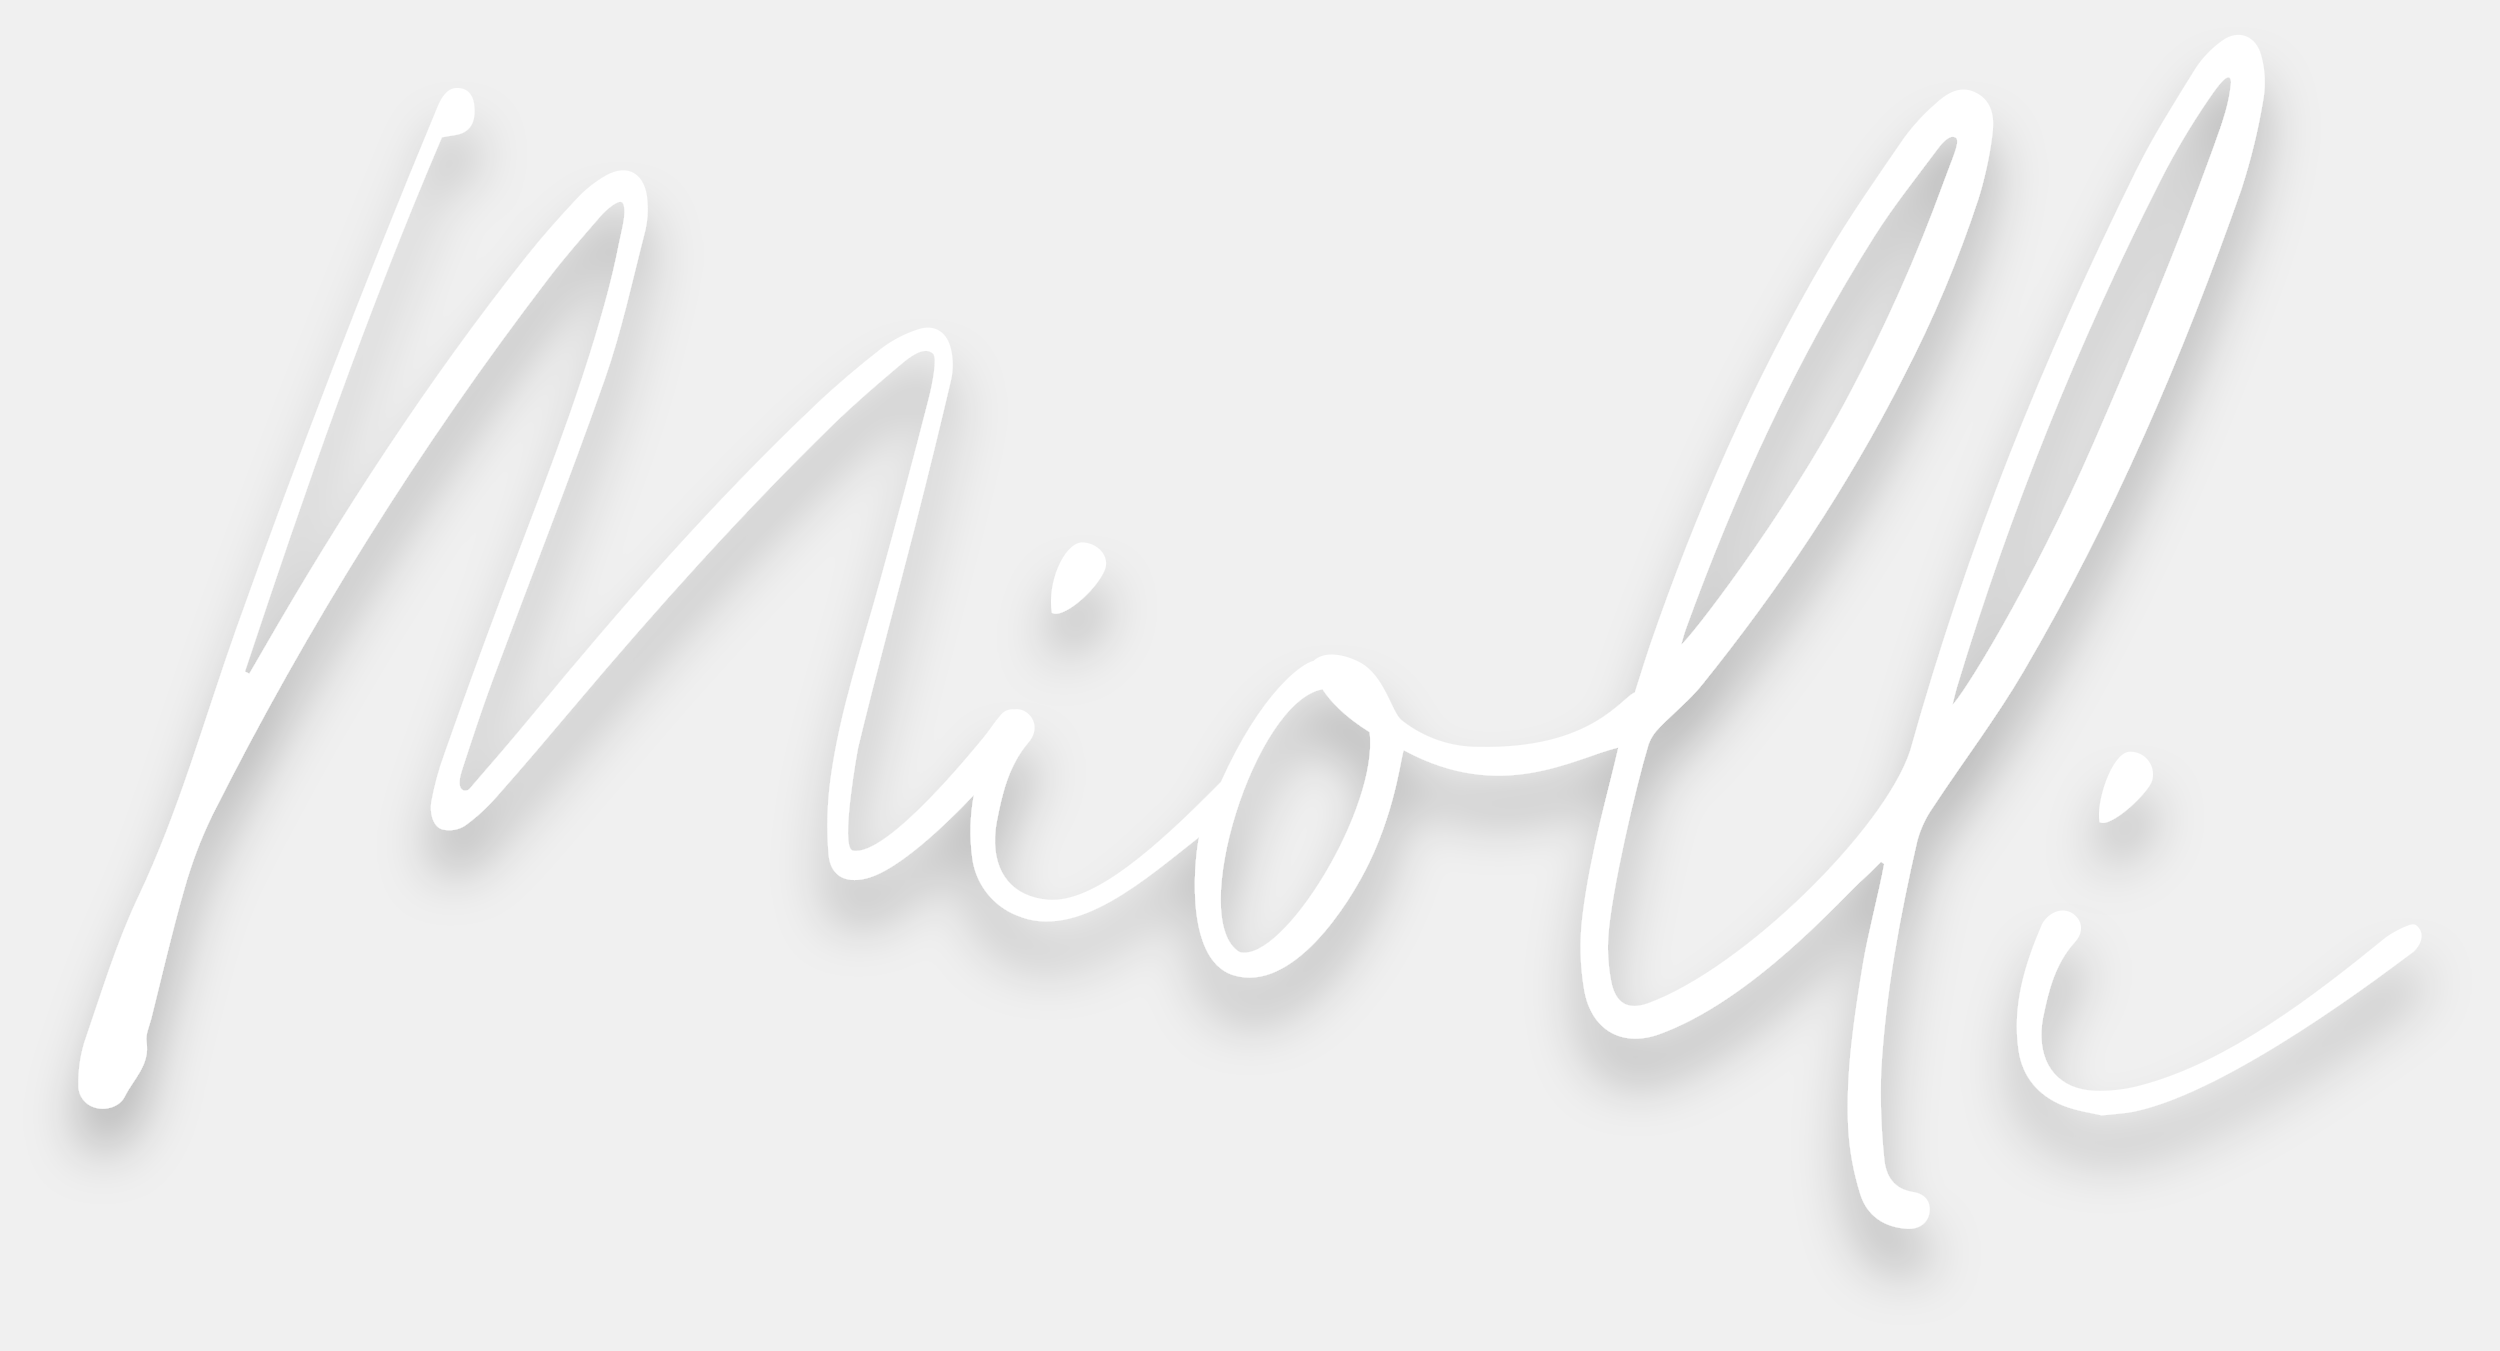
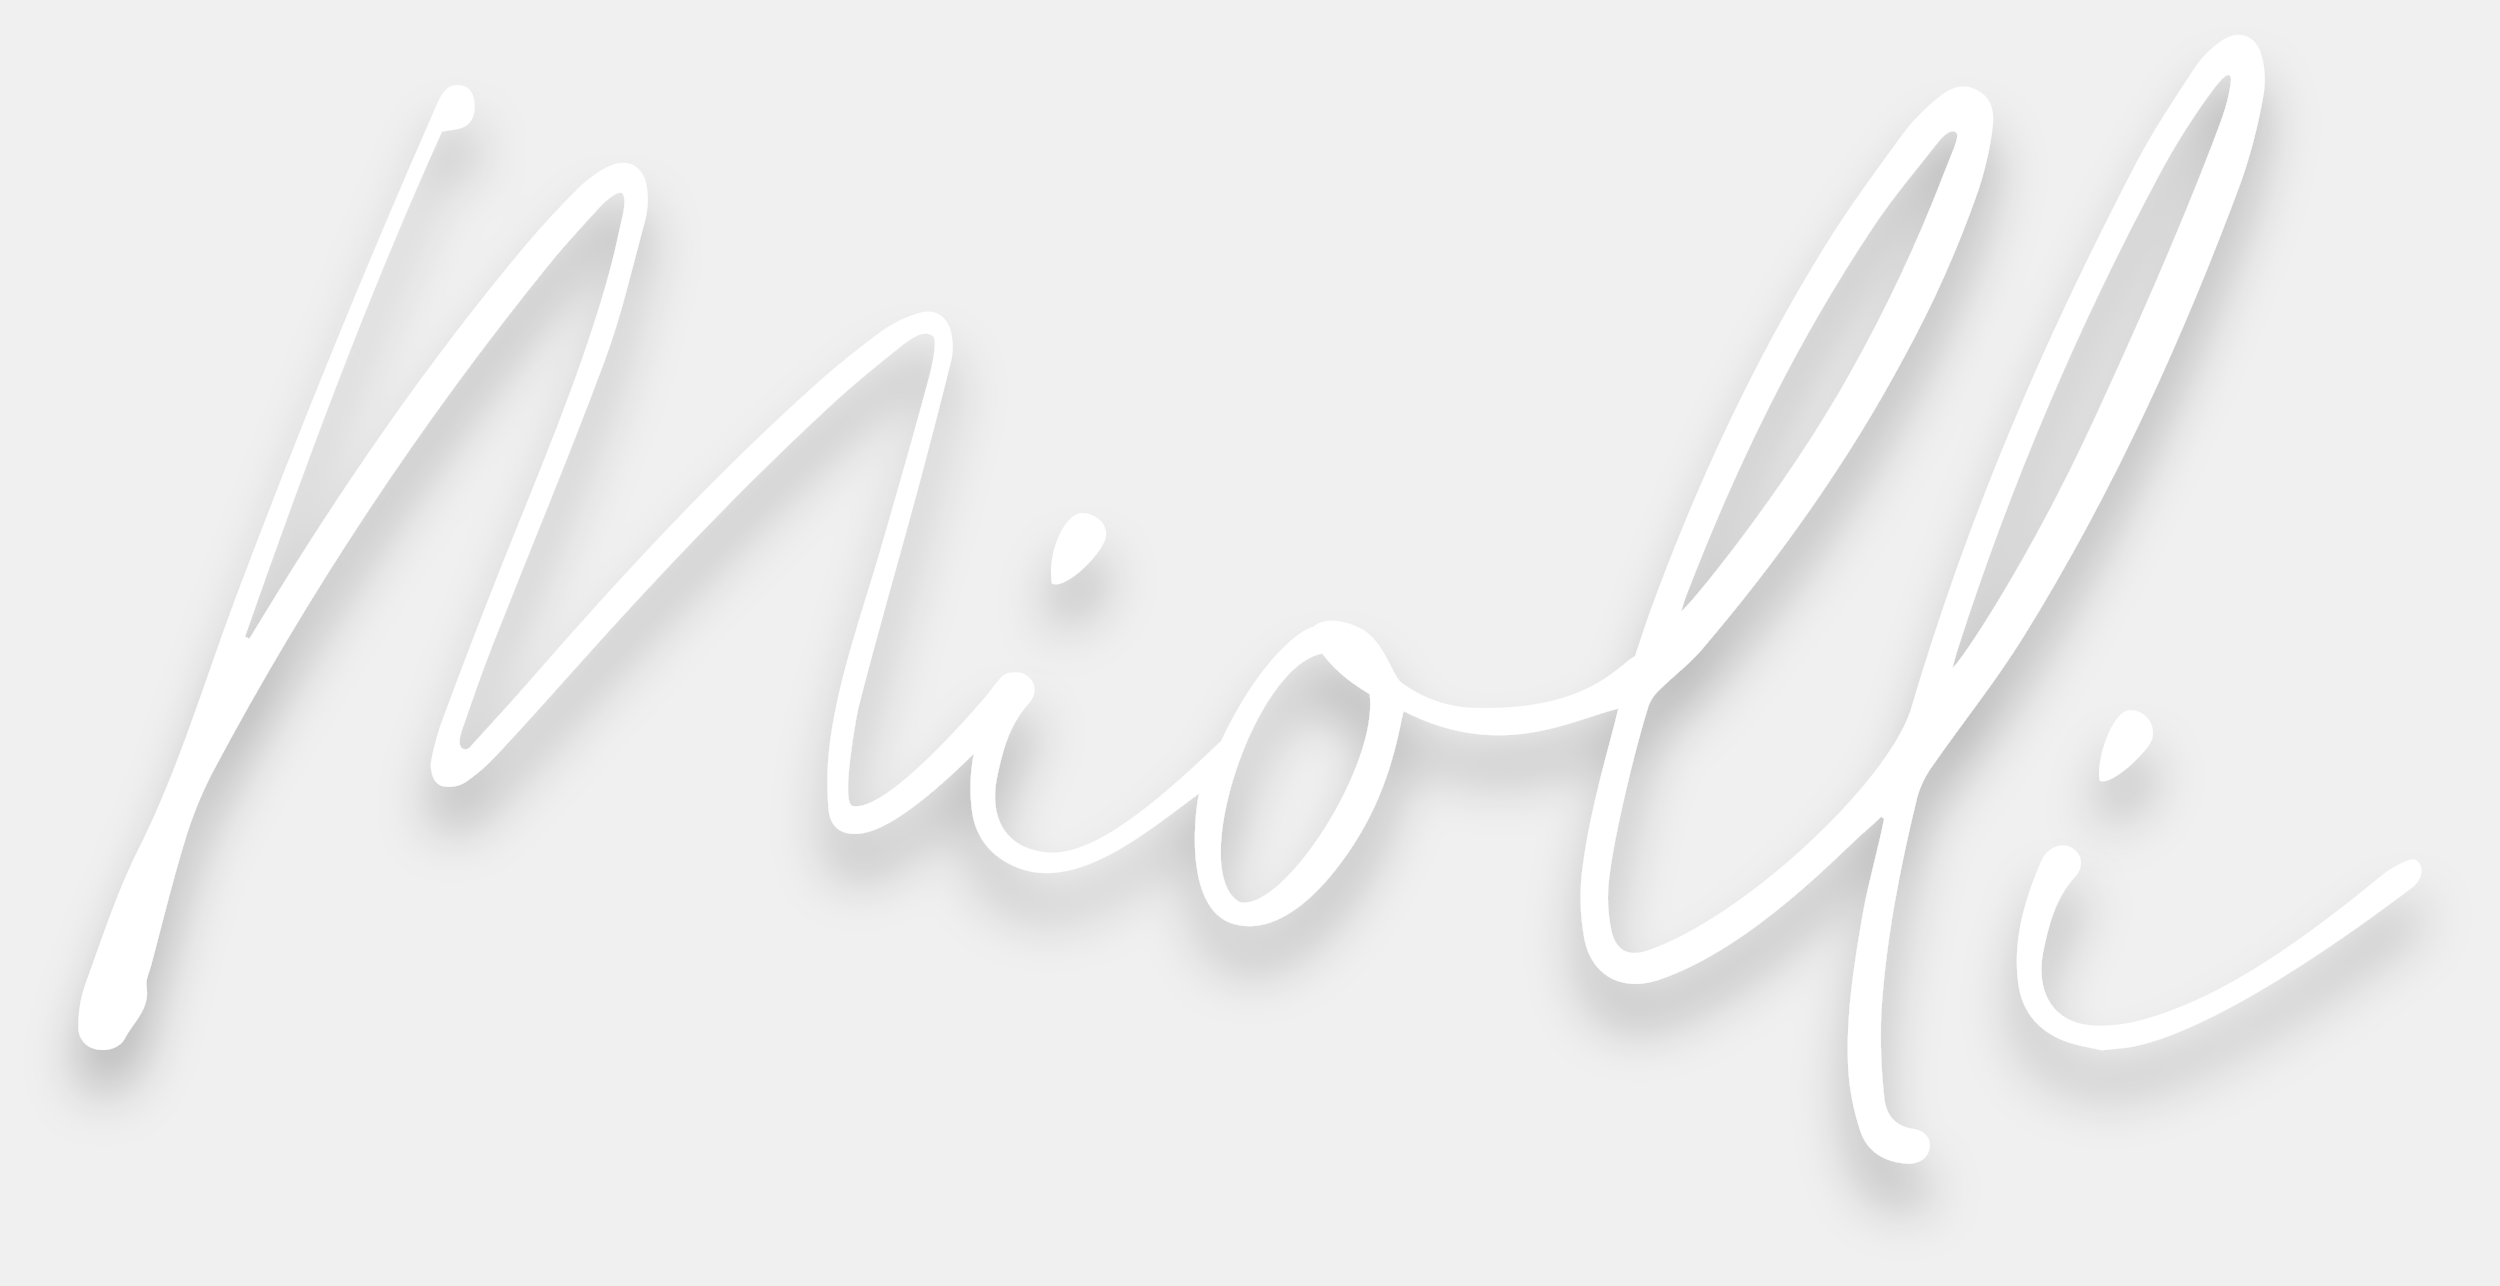
- <svg xmlns="http://www.w3.org/2000/svg" width="574" height="310.131" viewBox="0 0 574 310.131">
+ <svg xmlns="http://www.w3.org/2000/svg" width="574" height="295.167" viewBox="0 0 574 295.167">
  <defs>
-     <filter id="a" x="463.922" y="164.613" width="48.39" height="52.333" filterUnits="userSpaceOnUse">
+     <filter id="Path_9" x="463.922" y="155.058" width="48.39" height="52.333" filterUnits="userSpaceOnUse">
      <feOffset dy="10" input="SourceAlpha" />
-       <feGaussianBlur stdDeviation="6" result="b" />
+       <feGaussianBlur stdDeviation="6" result="blur" />
      <feFlood flood-opacity="0.251" />
-       <feComposite operator="in" in2="b" />
+       <feComposite operator="in" in2="blur" />
      <feComposite in="SourceGraphic" />
    </filter>
-     <filter id="c" x="223.304" y="116.543" width="48.649" height="52.379" filterUnits="userSpaceOnUse">
+     <filter id="Path_10" x="223.304" y="109.777" width="48.649" height="52.379" filterUnits="userSpaceOnUse">
      <feOffset dy="10" input="SourceAlpha" />
-       <feGaussianBlur stdDeviation="6" result="d" />
+       <feGaussianBlur stdDeviation="6" result="blur-2" />
      <feFlood flood-opacity="0.251" />
-       <feComposite operator="in" in2="d" />
+       <feComposite operator="in" in2="blur-2" />
      <feComposite in="SourceGraphic" />
    </filter>
-     <filter id="e" x="0" y="0" width="538.021" height="310.131" filterUnits="userSpaceOnUse">
+     <filter id="Path_11" x="0" y="0" width="538.021" height="295.167" filterUnits="userSpaceOnUse">
      <feOffset dy="10" input="SourceAlpha" />
-       <feGaussianBlur stdDeviation="6" result="f" />
+       <feGaussianBlur stdDeviation="6" result="blur-3" />
      <feFlood flood-opacity="0.251" />
-       <feComposite operator="in" in2="f" />
+       <feComposite operator="in" in2="blur-3" />
      <feComposite in="SourceGraphic" />
    </filter>
-     <filter id="g" x="445.053" y="201.065" width="128.947" height="83.035" filterUnits="userSpaceOnUse">
+     <filter id="Path_12" x="445.053" y="186.102" width="128.947" height="83.035" filterUnits="userSpaceOnUse">
      <feOffset dy="10" input="SourceAlpha" />
-       <feGaussianBlur stdDeviation="6" result="h" />
+       <feGaussianBlur stdDeviation="6" result="blur-4" />
      <feFlood flood-opacity="0.251" />
-       <feComposite operator="in" in2="h" />
+       <feComposite operator="in" in2="blur-4" />
      <feComposite in="SourceGraphic" />
    </filter>
  </defs>
-   <g transform="translate(-289.559 -234.824)">
-     <g transform="matrix(1, 0, 0, 1, 289.56, 234.82)" filter="url(#a)">
-       <path d="M495.483,321.715c2.382,1.631,11.483-6.841,12.113-9.7a5.19,5.19,0,0,0-5.376-6.423C498.154,306.077,494.594,317.438,495.483,321.715Z" transform="translate(-13.42 -132.98)" fill="#fff" />
+   <g id="Group_8" data-name="Group 8" transform="translate(-289.559 -234.824)">
+     <g transform="matrix(1, 0, 0, 1, 289.56, 234.82)" filter="url(#Path_9)">
+       <path id="Path_9-2" data-name="Path 9" d="M495.483,321.715c2.382,1.631,11.483-6.841,12.113-9.7a5.19,5.19,0,0,0-5.376-6.423C498.154,306.077,494.594,317.438,495.483,321.715Z" transform="translate(-13.42 -142.53)" fill="#fff" />
    </g>
-     <g transform="matrix(1, 0, 0, 1, 289.56, 234.82)" filter="url(#c)">
-       <path d="M410.254,293.684c1.413-3.3-1.764-6.5-5.376-6.423-4.066.487-7.836,9.348-6.737,16.125C400.522,305.016,408.233,298.4,410.254,293.684Z" transform="translate(-156.64 -162.72)" fill="#fff" />
+     <g transform="matrix(1, 0, 0, 1, 289.56, 234.82)" filter="url(#Path_10)">
+       <path id="Path_10-2" data-name="Path 10" d="M410.254,293.684c1.413-3.3-1.764-6.5-5.376-6.423-4.066.487-7.836,9.348-6.737,16.125C400.522,305.016,408.233,298.4,410.254,293.684Z" transform="translate(-156.64 -169.48)" fill="#fff" />
    </g>
-     <g transform="translate(307.559 242.824)">
-       <g transform="matrix(1, 0, 0, 1, -18, -8)" filter="url(#e)">
-         <path d="M729.769,427.885a24.523,24.523,0,0,1,3.587-7.68c6.873-10.452,14.469-20.416,20.8-31.219,20.478-34.935,36.509-72.2,50.02-110.668a140.944,140.944,0,0,0,5.116-21.1,23.108,23.108,0,0,0-.556-9.658c-1.2-4.589-5.264-6.086-8.97-3.4a23.681,23.681,0,0,0-6.171,6.475c-4.8,7.753-9.721,15.5-13.758,23.7-21.555,43.861-38.418,85.352-51.692,132.809-5.8,17.848-38.184,49.942-60.238,58.045-4.64,1.625-7.426-.005-8.414-5.035a41,41,0,0,1-.667-10.285c.63-10.037,6.371-34.65,9.262-44.209a10.248,10.248,0,0,1,2.552-3.852c3.177-3.306,6.823-6.17,9.692-9.739,17.656-21.976,33.44-45.356,46.331-70.828a275.811,275.811,0,0,0,17.187-40.866,88.537,88.537,0,0,0,3.128-14.309c.546-3.839.267-7.907-3.681-9.938-3.656-1.881-6.752.094-9.4,2.556a48.69,48.69,0,0,0-7.167,7.816c-6.164,8.979-12.439,17.913-17.963,27.328-16.564,28.248-29.754,58.254-40.489,89.478-.408,1.189-1.87,5.757-3.362,10.507h0c-3,1.066-9.83,13.024-35.775,12.488a28.244,28.244,0,0,1-17.8-6.138c-2.231-1.806-3.928-10.262-9.487-13.23-3.639-1.944-8.251-2.736-10.7-.371-2.777.538-12.226,7.557-21.384,28.044.025-.068.047-.149.072-.214-14.62,14.843-29.144,27.89-39.7,27-7.977-.672-12.454-5.987-12.113-14.458a22.046,22.046,0,0,1,.353-3.248c1.277-6.627,2.779-13.107,7.29-18.368,2.078-2.422,1.776-5.082-.173-6.734a3.921,3.921,0,0,0-3.066-.9,3.5,3.5,0,0,0-3.162,1.367c-1.413,1.576-2.517,3.462-3.881,5.093-1.863,2.232-22.3,27.655-30.056,25.969-2.987-.651,1.213-23.46,1.213-23.46,4.138-17.275,8.871-34.386,13.271-51.591q4.247-16.576,8.158-33.249a16.081,16.081,0,0,0,.007-6.462c-.82-4.257-3.772-6.224-7.678-4.894a28.256,28.256,0,0,0-8.281,4.3c-5.255,4.1-10.383,8.427-15.24,13.042-23.351,22.183-44.661,46.464-65.238,71.487-4.63,5.631-9.4,11.134-14.166,16.64-.7.8-3.466,1-1.761-4.231,2.3-7.053,4.6-14.108,7.184-21.049,8.5-22.862,17.454-45.541,25.55-68.56,3.945-11.208,6.428-23,9.422-34.566a21.211,21.211,0,0,0,.44-6.5c-.376-6.282-4.43-8.814-9.615-5.869a28.531,28.531,0,0,0-6.557,5.231c-4,4.259-7.9,8.647-11.549,13.238-22.637,28.512-42.514,59.1-60.781,90.882-.961,1.667-1.932,3.334-2.9,5l-1.018-.5c13.736-41.42,28.1-82.585,45.227-122.657,2.142-.431,3.572-.452,4.775-1.014,2.394-1.116,2.893-3.47,2.7-5.961-.165-2.138-1-3.948-3.263-4.3-2.461-.384-3.782,1.3-4.8,3.332-.319.64-.566,1.325-.84,1.994q-24.517,58.987-45.971,119.289c-7.231,20.429-13,41.41-22.328,61.045-5.072,10.677-8.521,22.235-12.409,33.513a31.576,31.576,0,0,0-1.327,9.629,5.214,5.214,0,0,0,3.819,5.255c2.441.755,5.66-.159,6.841-2.558,1.976-4.019,5.835-7.181,4.988-12.6-.259-1.657.647-3.536,1.092-5.294,2.471-9.851,4.736-19.768,7.54-29.515a100.464,100.464,0,0,1,6.48-17.166,778.171,778.171,0,0,1,77.16-123.216c3.777-4.952,7.891-9.627,11.957-14.32,1.188-1.372,4.578-4.432,5.213-2.867.847,2.1-.385,6.1-.961,9.062-.9,4.628-2.006,9.224-3.261,13.761-6.349,22.928-15.236,44.854-23.568,67q-6.867,18.258-13.336,36.686a66.55,66.55,0,0,0-2.932,10.821c-.4,2.211.22,5.626,2.493,6.329a6.74,6.74,0,0,0,5.245-.86,43.082,43.082,0,0,0,7.374-6.776c6-6.778,11.861-13.7,17.706-20.625,18.919-22.436,38.47-44.224,59.368-64.617,4.926-4.8,10.149-9.284,15.4-13.7,1.922-1.617,5.428-4.557,7.589-2.681,1.06.92-.119,7-.941,10.225-3.577,14.048-7.372,28.039-11.218,42.006-4.136,15.02-9.232,29.787-11.349,45.335a80.356,80.356,0,0,0-.469,17.364c.452,5.5,4.533,6.93,9.484,5.362,6.5-2.057,16.179-10.787,23.882-18.922a45.4,45.4,0,0,0-.385,14.273A16.446,16.446,0,0,0,523.019,445c13.77,5.945,29.656-8.435,41.87-17.991-.689,2.289-4.195,28.036,7.908,31.731,13.392,4.087,26.367-15.9,31.207-25.985,6.487-13.523,7.394-25.943,7.923-25.656,22.454,12.2,38.935,1.824,49.2-.648-2.033,9.128-6.4,23.808-8.212,38.47a58.438,58.438,0,0,0,.393,17.314c1.636,9.01,8.422,12.93,16.735,10.215,21.958-7.737,42.774-31.875,47.814-36.27,1.257-1.1,2.4-2.336,3.6-3.507.235.175.472.353.7.536-1.2,6.575-3.8,16.348-4.879,22.943-2.033,12.389-3.95,24.83-3.387,37.435A62.249,62.249,0,0,0,716.677,509c1.579,5.1,5.675,7.643,10.762,7.944,2.767.165,4.733-1.364,5.111-3.577.405-2.36-.763-4.414-3.733-4.863-4.484-.682-6.319-3.737-6.646-7.771a145.131,145.131,0,0,1-.682-20.126C722.523,462.754,725.779,445.233,729.769,427.885Zm9.242-35.747a714.178,714.178,0,0,1,46.351-115.395,168.769,168.769,0,0,1,11.191-18.982c1.653-2.4,5.037-7.416,5.26-4.089-.469,4.724-1.416,7.777-4.266,15.608-8.279,22.752-17.647,45.055-27.279,67.2-14.687,33.772-30.622,58.858-32.425,60.138C738.228,395.124,738.561,393.611,739.011,392.137ZM676.6,379.32c11.51-31.7,25.49-62.082,43.377-90.333,4.39-6.933,9.539-13.335,14.42-19.914.9-1.212,2.9-3.705,4.343-2.55.8,1.212-.9,4.526-2.94,10.2a378.017,378.017,0,0,1-21.765,48.829c-14.862,28.125-36.98,56.545-38.458,57.24C675.917,381.633,676.191,380.452,676.6,379.32ZM574.181,453.431c-12.14-7.139,3.471-57.643,19.03-60.355,1.613,2.477,4.8,6.1,10.806,9.833C606.208,420.022,584.181,455.978,574.181,453.431Z" transform="translate(-289.56 -234.82)" fill="#fff" />
+     <g id="Group_7" data-name="Group 7" transform="translate(307.559 242.824)">
+       <g transform="matrix(1, 0, 0, 1, -18, -8)" filter="url(#Path_11)">
+         <path id="Path_11-2" data-name="Path 11" d="M729.769,417.783a22.634,22.634,0,0,1,3.587-7.261c6.873-9.882,14.469-19.3,20.8-29.515,20.478-33.028,36.509-68.254,50.02-104.627a127.245,127.245,0,0,0,5.116-19.952,20.693,20.693,0,0,0-.556-9.131c-1.2-4.338-5.264-5.754-8.97-3.217A22.988,22.988,0,0,0,793.6,250.2c-4.8,7.33-9.721,14.65-13.758,22.41-21.555,41.467-38.418,80.693-51.692,125.559-5.8,16.873-38.184,47.216-60.238,54.877-4.64,1.537-7.426,0-8.414-4.761a36.693,36.693,0,0,1-.667-9.724c.63-9.489,6.371-32.759,9.262-41.8a9.667,9.667,0,0,1,2.552-3.641c3.177-3.125,6.823-5.833,9.692-9.207,17.656-20.777,33.44-42.88,46.331-66.962a253.188,253.188,0,0,0,17.187-38.636,79.793,79.793,0,0,0,3.128-13.528c.546-3.629.267-7.476-3.681-9.4-3.656-1.779-6.752.089-9.4,2.416a47.111,47.111,0,0,0-7.167,7.389c-6.164,8.489-12.439,16.935-17.963,25.836-16.564,26.706-29.754,55.074-40.489,84.594-.408,1.124-1.87,5.442-3.362,9.934h0c-3,1.008-9.83,12.313-35.775,11.806a29.3,29.3,0,0,1-17.8-5.8c-2.231-1.707-3.928-9.7-9.487-12.508-3.639-1.838-8.251-2.587-10.7-.351-2.777.509-12.226,7.145-21.384,26.513.025-.064.047-.141.072-.2-14.62,14.032-29.144,26.367-39.7,25.527-7.977-.635-12.454-5.66-12.113-13.669a19.75,19.75,0,0,1,.353-3.071c1.277-6.265,2.779-12.392,7.29-17.365,2.078-2.29,1.776-4.805-.173-6.366a4.079,4.079,0,0,0-3.066-.855,3.6,3.6,0,0,0-3.162,1.292c-1.413,1.49-2.517,3.273-3.881,4.815-1.863,2.11-22.3,26.145-30.056,24.552-2.987-.615,1.213-22.18,1.213-22.18,4.138-16.332,8.871-32.509,13.271-48.775q4.247-15.671,8.158-31.434a14.39,14.39,0,0,0,.007-6.11c-.82-4.024-3.772-5.885-7.678-4.627a28.871,28.871,0,0,0-8.281,4.061c-5.255,3.879-10.383,7.967-15.24,12.33-23.351,20.972-44.661,43.927-65.238,67.585-4.63,5.324-9.4,10.527-14.166,15.732-.7.761-3.466.949-1.761-4,2.3-6.668,4.6-13.338,7.184-19.9,8.5-21.614,17.454-43.055,25.55-64.818,3.945-10.6,6.428-21.743,9.422-32.679a18.988,18.988,0,0,0,.44-6.149c-.376-5.939-4.43-8.333-9.615-5.549a28.325,28.325,0,0,0-6.557,4.946c-4,4.027-7.9,8.175-11.549,12.515-22.637,26.955-42.514,55.872-60.781,85.921-.961,1.576-1.932,3.152-2.9,4.731l-1.018-.474c13.736-39.16,28.1-78.077,45.227-115.962,2.142-.408,3.572-.427,4.775-.959,2.394-1.055,2.893-3.281,2.7-5.635-.165-2.021-1-3.733-3.263-4.064-2.461-.363-3.782,1.228-4.8,3.15-.319.605-.566,1.253-.84,1.885Q365.077,315.193,343.623,372.2c-7.231,19.314-13,39.15-22.328,57.713-5.072,10.094-8.521,21.021-12.409,31.684a28.336,28.336,0,0,0-1.327,9.1,4.965,4.965,0,0,0,3.819,4.968c2.441.714,5.66-.151,6.841-2.419,1.976-3.8,5.835-6.789,4.988-11.908-.259-1.566.647-3.343,1.092-5.005,2.471-9.314,4.736-18.689,7.54-27.9a91.815,91.815,0,0,1,6.48-16.229,730.823,730.823,0,0,1,77.16-116.49c3.777-4.682,7.891-9.1,11.957-13.538,1.188-1.3,4.578-4.19,5.213-2.71.847,1.981-.385,5.764-.961,8.568-.9,4.375-2.006,8.721-3.261,13.01-6.349,21.676-15.236,42.406-23.568,63.345q-6.867,17.261-13.336,34.683a60.22,60.22,0,0,0-2.932,10.23c-.4,2.09.22,5.319,2.493,5.984a7.071,7.071,0,0,0,5.245-.813,42.288,42.288,0,0,0,7.374-6.406c6-6.408,11.861-12.948,17.706-19.5,18.919-21.211,38.47-41.81,59.368-61.09,4.926-4.541,10.149-8.778,15.4-12.95C498.1,313,501.6,310.221,503.764,312c1.06.87-.119,6.613-.941,9.667-3.577,13.281-7.372,26.508-11.218,39.713-4.136,14.2-9.232,28.161-11.349,42.86a71.858,71.858,0,0,0-.469,16.416c.452,5.2,4.533,6.552,9.484,5.069,6.5-1.944,16.179-10.2,23.882-17.889a40.614,40.614,0,0,0-.385,13.494c.9,6.09,4.63,10.344,10.253,12.639,13.77,5.62,29.656-7.975,41.87-17.009-.689,2.164-4.195,26.506,7.908,30,13.392,3.864,26.367-15.035,31.207-24.566,6.487-12.785,7.394-24.527,7.923-24.255,22.454,11.535,38.935,1.724,49.2-.613-2.033,8.629-6.4,22.509-8.212,36.37a52.271,52.271,0,0,0,.393,16.369c1.636,8.518,8.422,12.224,16.735,9.657,21.958-7.315,42.774-30.135,47.814-34.29,1.257-1.038,2.4-2.209,3.6-3.315.235.166.472.334.7.507-1.2,6.216-3.8,15.455-4.879,21.691-2.033,11.712-3.95,23.474-3.387,35.392a55.977,55.977,0,0,0,2.789,14.568c1.579,4.818,5.675,7.226,10.762,7.51,2.767.156,4.733-1.29,5.111-3.382.405-2.231-.763-4.173-3.733-4.6-4.484-.645-6.319-3.533-6.646-7.347a129.764,129.764,0,0,1-.682-19.028C722.523,450.749,725.779,434.185,729.769,417.783Zm9.242-33.8a654.311,654.311,0,0,1,46.351-109.1,157.843,157.843,0,0,1,11.191-17.946c1.653-2.268,5.037-7.011,5.26-3.866-.469,4.467-1.416,7.352-4.266,14.756-8.279,21.51-17.647,42.6-27.279,63.531-14.687,31.928-30.622,55.645-32.425,56.855C738.228,386.811,738.561,385.381,739.011,383.987ZM676.6,371.869c11.51-29.967,25.49-58.694,43.377-85.4,4.39-6.554,9.539-12.607,14.42-18.827.9-1.146,2.9-3.5,4.343-2.411.8,1.146-.9,4.279-2.94,9.645a347.938,347.938,0,0,1-21.765,46.163c-14.862,26.59-36.98,53.459-38.458,54.116C675.917,374.056,676.191,372.939,676.6,371.869ZM574.181,441.935c-12.14-6.749,3.471-54.5,19.03-57.061,1.613,2.342,4.8,5.766,10.806,9.3C606.208,410.35,584.181,444.343,574.181,441.935Z" transform="translate(-289.56 -234.82)" fill="#fff" />
      </g>
    </g>
-     <g transform="matrix(1, 0, 0, 1, 289.56, 234.82)" filter="url(#g)">
-       <path d="M580.218,322.45c-1.072-1.744-2.011-1.112-3.745-.435a24.322,24.322,0,0,0-4.017,2.29c-16.686,13.615-36.356,28.727-56.265,33.984a35.888,35.888,0,0,1-10.7,1.243c-7.994-.371-12.451-5.66-12.11-13.669a19.749,19.749,0,0,1,.351-3.071c1.277-6.265,2.782-12.392,7.29-17.365,2.078-2.293,1.776-4.805-.171-6.366-2.008-1.606-4.936-1.028-6.771,1.339a4.116,4.116,0,0,0-.566.862c-4,9.274-6.912,18.8-5.4,29.045.9,6.09,4.612,10.386,10.252,12.639,3.133,1.253,6.584,1.695,8.842,2.243,3.254-.366,5.334-.435,7.34-.85,22.271-4.6,58.679-32.647,64.368-36.827C580.248,326.183,581.273,324.164,580.218,322.45Z" transform="translate(-24.65 -109.09)" fill="#fff" />
+     <g transform="matrix(1, 0, 0, 1, 289.56, 234.82)" filter="url(#Path_12)">
+       <path id="Path_12-2" data-name="Path 12" d="M580.218,322.45c-1.072-1.744-2.011-1.112-3.745-.435a24.322,24.322,0,0,0-4.017,2.29c-16.686,13.615-36.356,28.727-56.265,33.984a35.888,35.888,0,0,1-10.7,1.243c-7.994-.371-12.451-5.66-12.11-13.669a19.749,19.749,0,0,1,.351-3.071c1.277-6.265,2.782-12.392,7.29-17.365,2.078-2.293,1.776-4.805-.171-6.366-2.008-1.606-4.936-1.028-6.771,1.339a4.116,4.116,0,0,0-.566.862c-4,9.274-6.912,18.8-5.4,29.045.9,6.09,4.612,10.386,10.252,12.639,3.133,1.253,6.584,1.695,8.842,2.243,3.254-.366,5.334-.435,7.34-.85,22.271-4.6,58.679-32.647,64.368-36.827C580.248,326.183,581.273,324.164,580.218,322.45Z" transform="translate(-24.65 -124.05)" fill="#fff" />
    </g>
  </g>
</svg>
